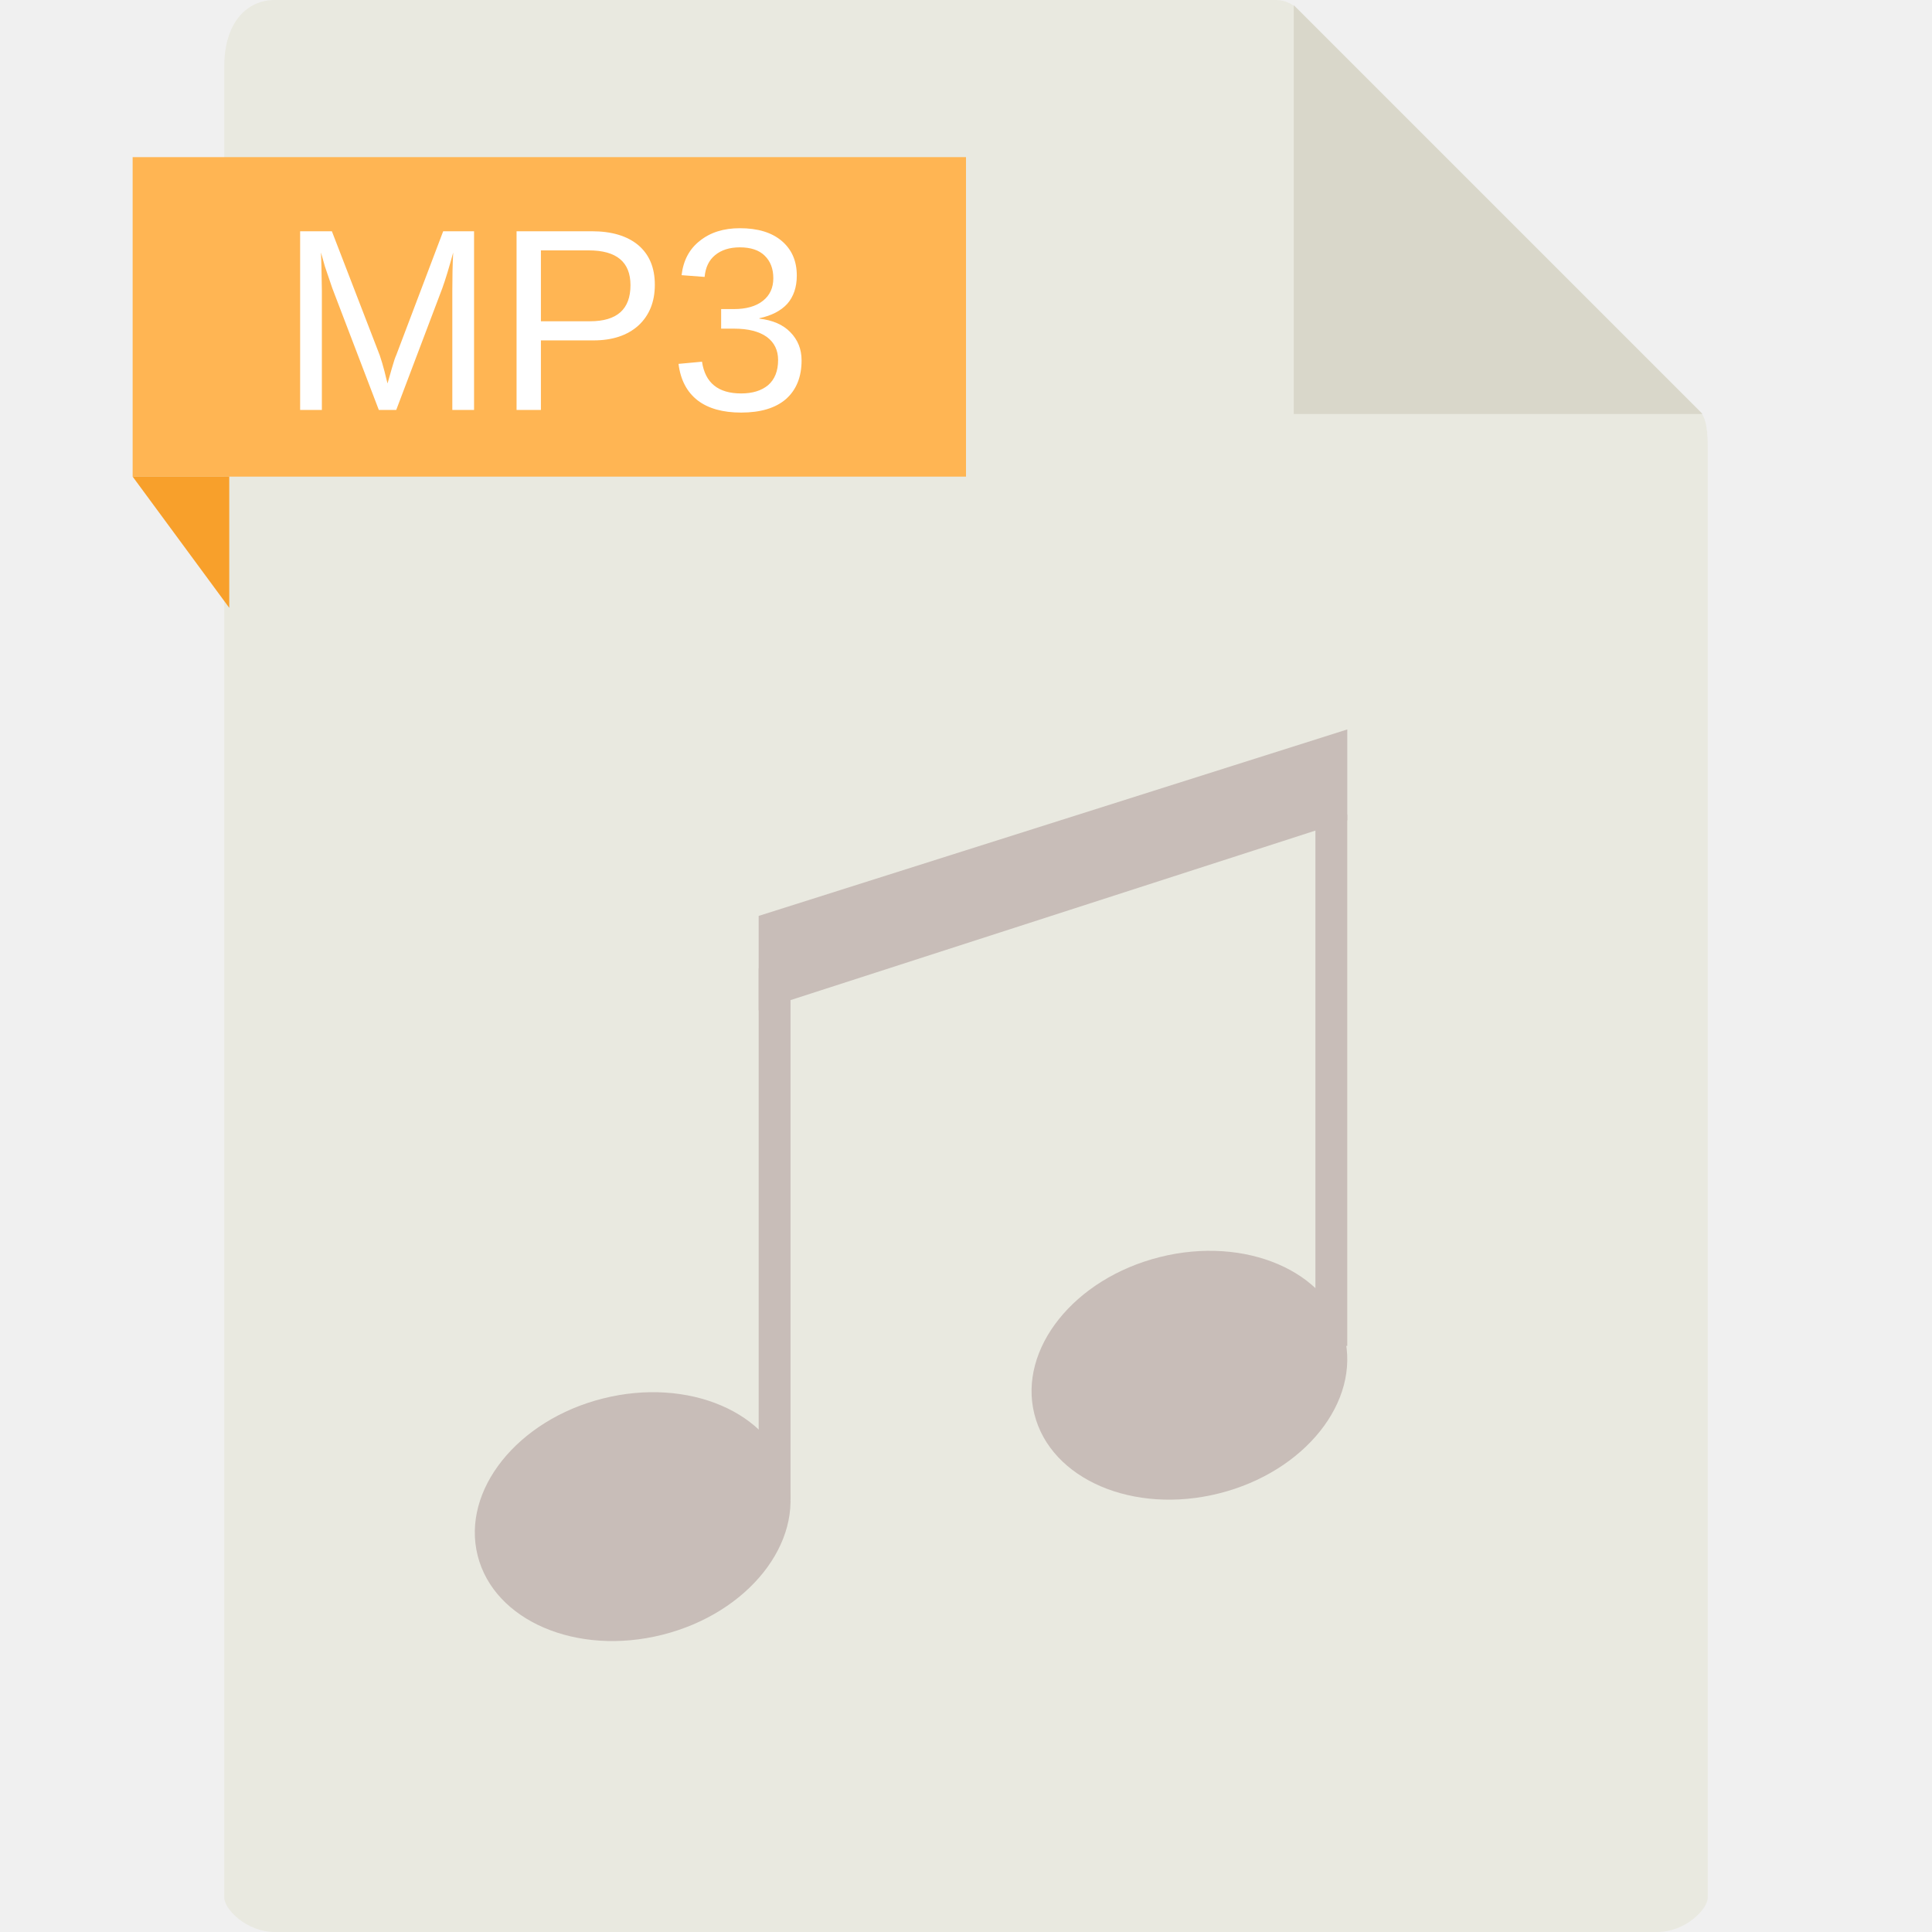
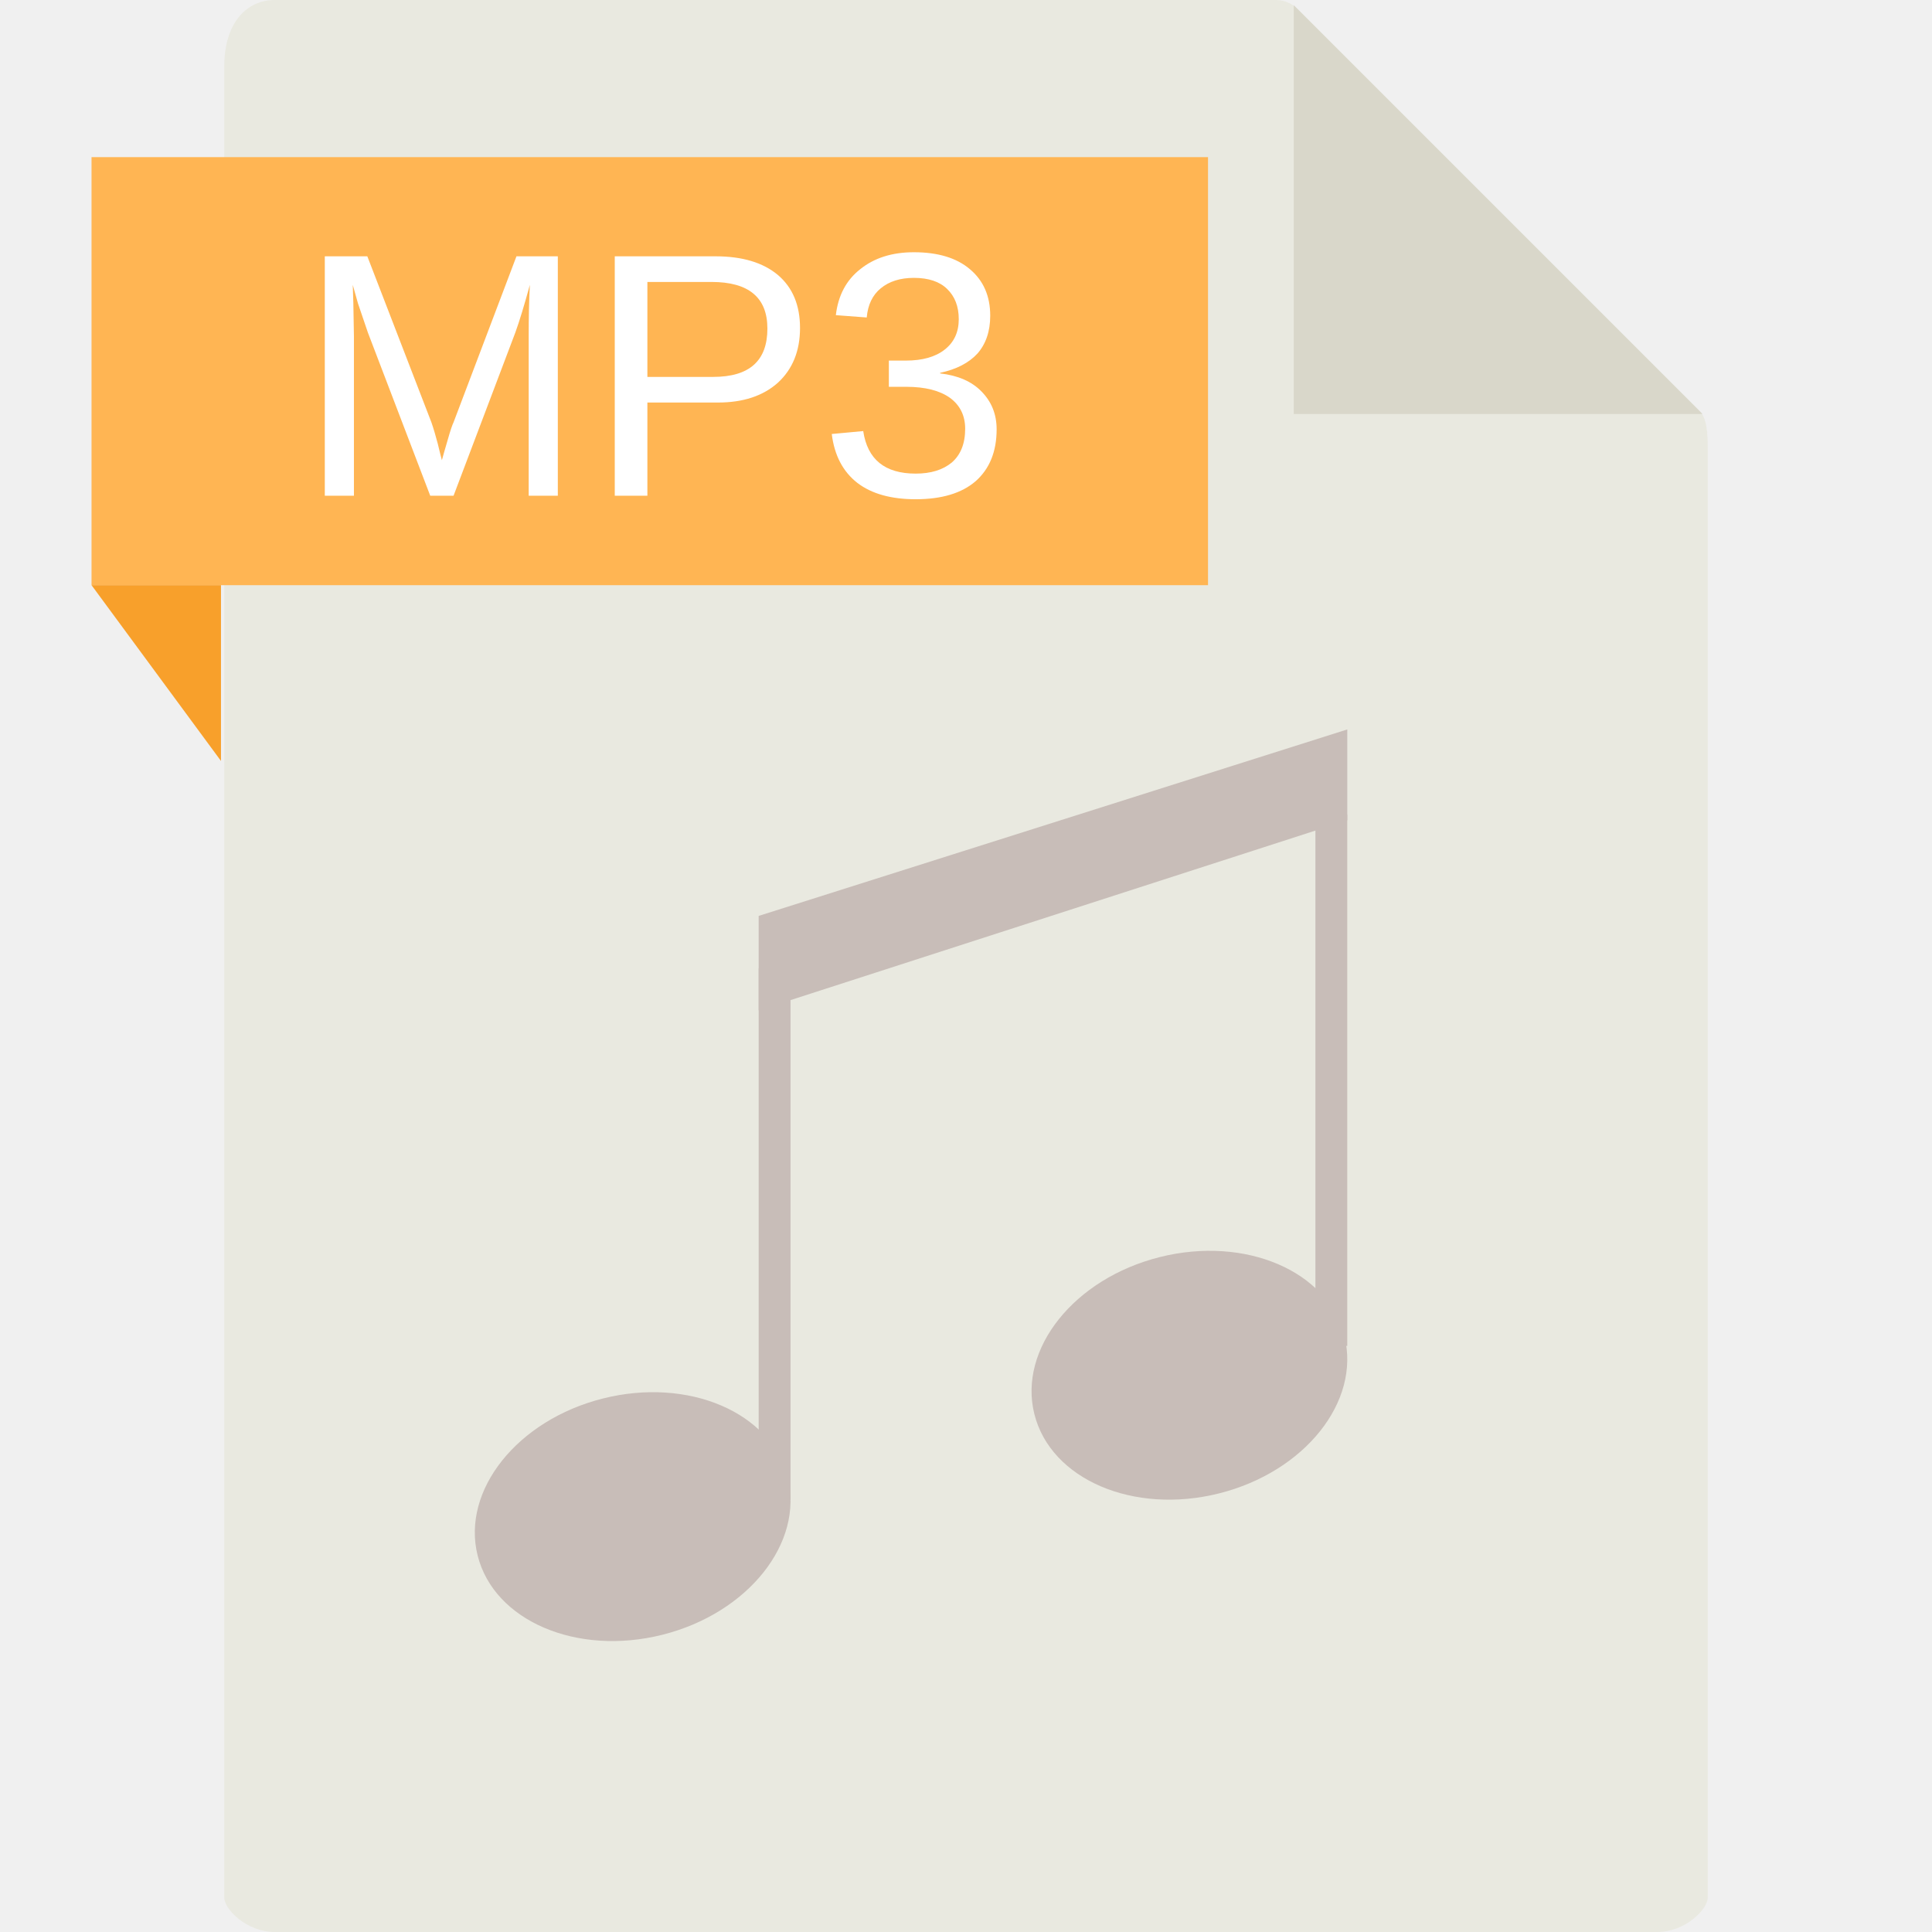
<svg xmlns="http://www.w3.org/2000/svg" width="100%" height="100%" viewBox="0 0 56 56" version="1.1" xml:space="preserve" style="fill-rule:evenodd;clip-rule:evenodd;stroke-linejoin:round;stroke-miterlimit:2;">
  <g>
    <path d="M36.985,0L7.963,0C7.155,0 6.5,0.655 6.5,1.926L6.5,55C6.5,55.345 7.155,56 7.963,56L48.037,56C48.845,56 49.5,55.345 49.5,55L49.5,12.978C49.5,12.282 49.407,12.058 49.243,11.893L37.607,0.257C37.442,0.093 37.218,0 36.985,0Z" style="fill:rgb(233,233,224);fill-rule:nonzero;" />
    <path d="M37.5,0.151L37.5,12L49.349,12L37.5,0.151Z" style="fill:rgb(217,215,202);fill-rule:nonzero;" />
-     <g transform="matrix(0.778537,0,0,0.754975,0.918418,3.09851)">
-       <rect x="3.759" y="1.929" width="31.026" height="12.266" style="fill:rgb(255,181,83);" />
-     </g>
-     <g transform="matrix(0.754975,0,0,0.754975,1.73805,1.11608)">
-       <path d="M2.791,16.821L6.5,16.821L6.5,21.858L2.791,16.821Z" style="fill:rgb(248,160,43);" />
-     </g>
-     <g transform="matrix(0.806612,0,0,0.806612,1.32653,-7.90418)">
-       <text x="8.376px" y="24.528px" style="font-family:'ArialMT', 'Arial', sans-serif;font-size:9.336px;fill:white;">MP3</text>
-     </g>
    <g transform="matrix(0.969846,-0.243718,0.243718,0.969846,-11.7077,8.73887)">
      <ellipse cx="20.556" cy="41.482" rx="4.633" ry="3.531" style="fill:rgb(200,189,184);" />
    </g>
    <g transform="matrix(1,0,0,1.08774,-0.311435,-3.39254)">
      <rect x="22.302" y="28.926" width="0.923" height="14.156" style="fill:rgb(200,189,184);" />
    </g>
    <g transform="matrix(0.969846,-0.243718,0.243718,0.969846,4.42972,4.64082)">
      <ellipse cx="20.556" cy="41.482" rx="4.633" ry="3.531" style="fill:rgb(200,189,184);" />
    </g>
    <g transform="matrix(1,0,0,1.08774,15.826,-7.85015)">
      <rect x="22.302" y="28.926" width="0.923" height="14.156" style="fill:rgb(200,189,184);" />
    </g>
    <g transform="matrix(1,0,0,1.18348,-0.980469,-8.82599)">
      <path d="M22.971,29.89L40.032,25.323L40.032,27.548L22.971,32.204L22.971,29.89Z" style="fill:rgb(200,189,184);" />
    </g>
+     <g transform="matrix(1.04306,0,0,1.01149,-1.26759,2.60369)">
+       <rect x="3.759" y="1.929" width="31.026" height="12.266" style="fill:rgb(255,181,83);" />
+     </g>
+     <g transform="matrix(1.01149,0,0,1.01149,-0.169466,-0.0523177)">
+       <path d="M2.791,16.821L6.5,16.821L6.5,21.858L2.791,16.821Z" style="fill:rgb(248,160,43);" />
+     </g>
+     <g transform="matrix(1.08068,0,0,1.08068,8.58711,14.3694)">
+       <text x="0px" y="0px" style="font-family:'ArialMT', 'Arial', sans-serif;font-size:9.336px;fill:white;">MP3</text>
+     </g>
  </g>
</svg>
